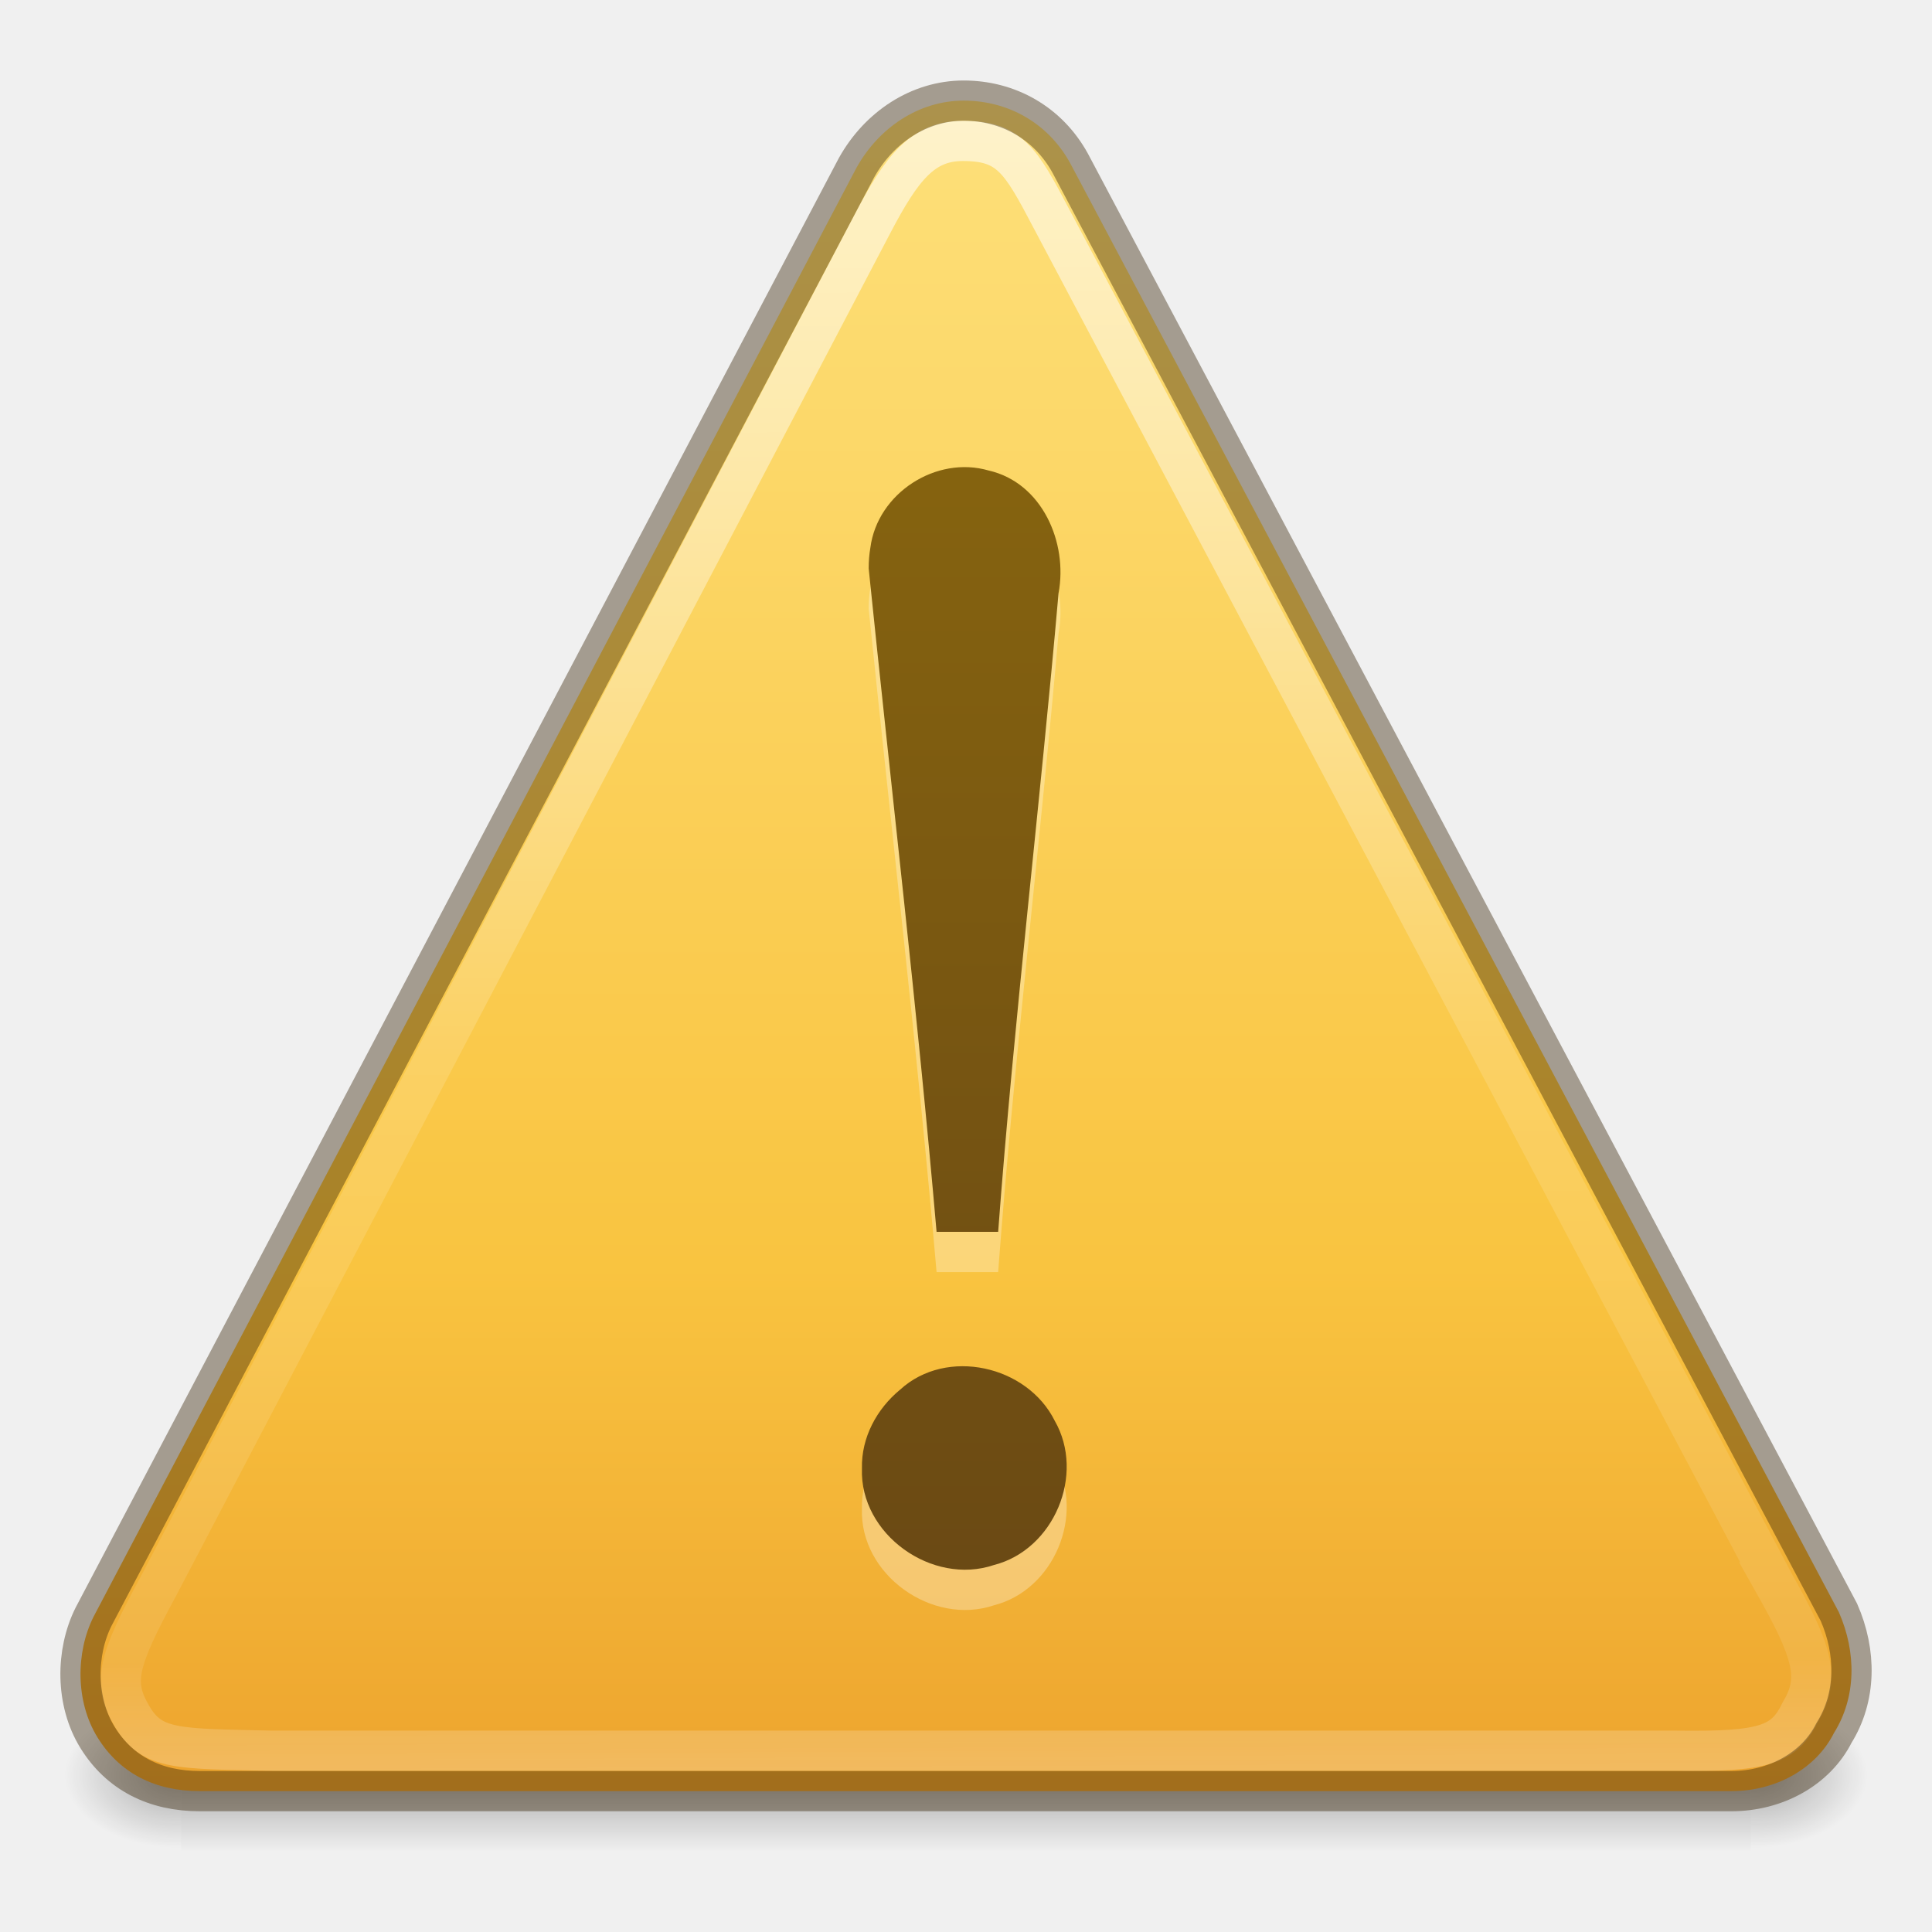
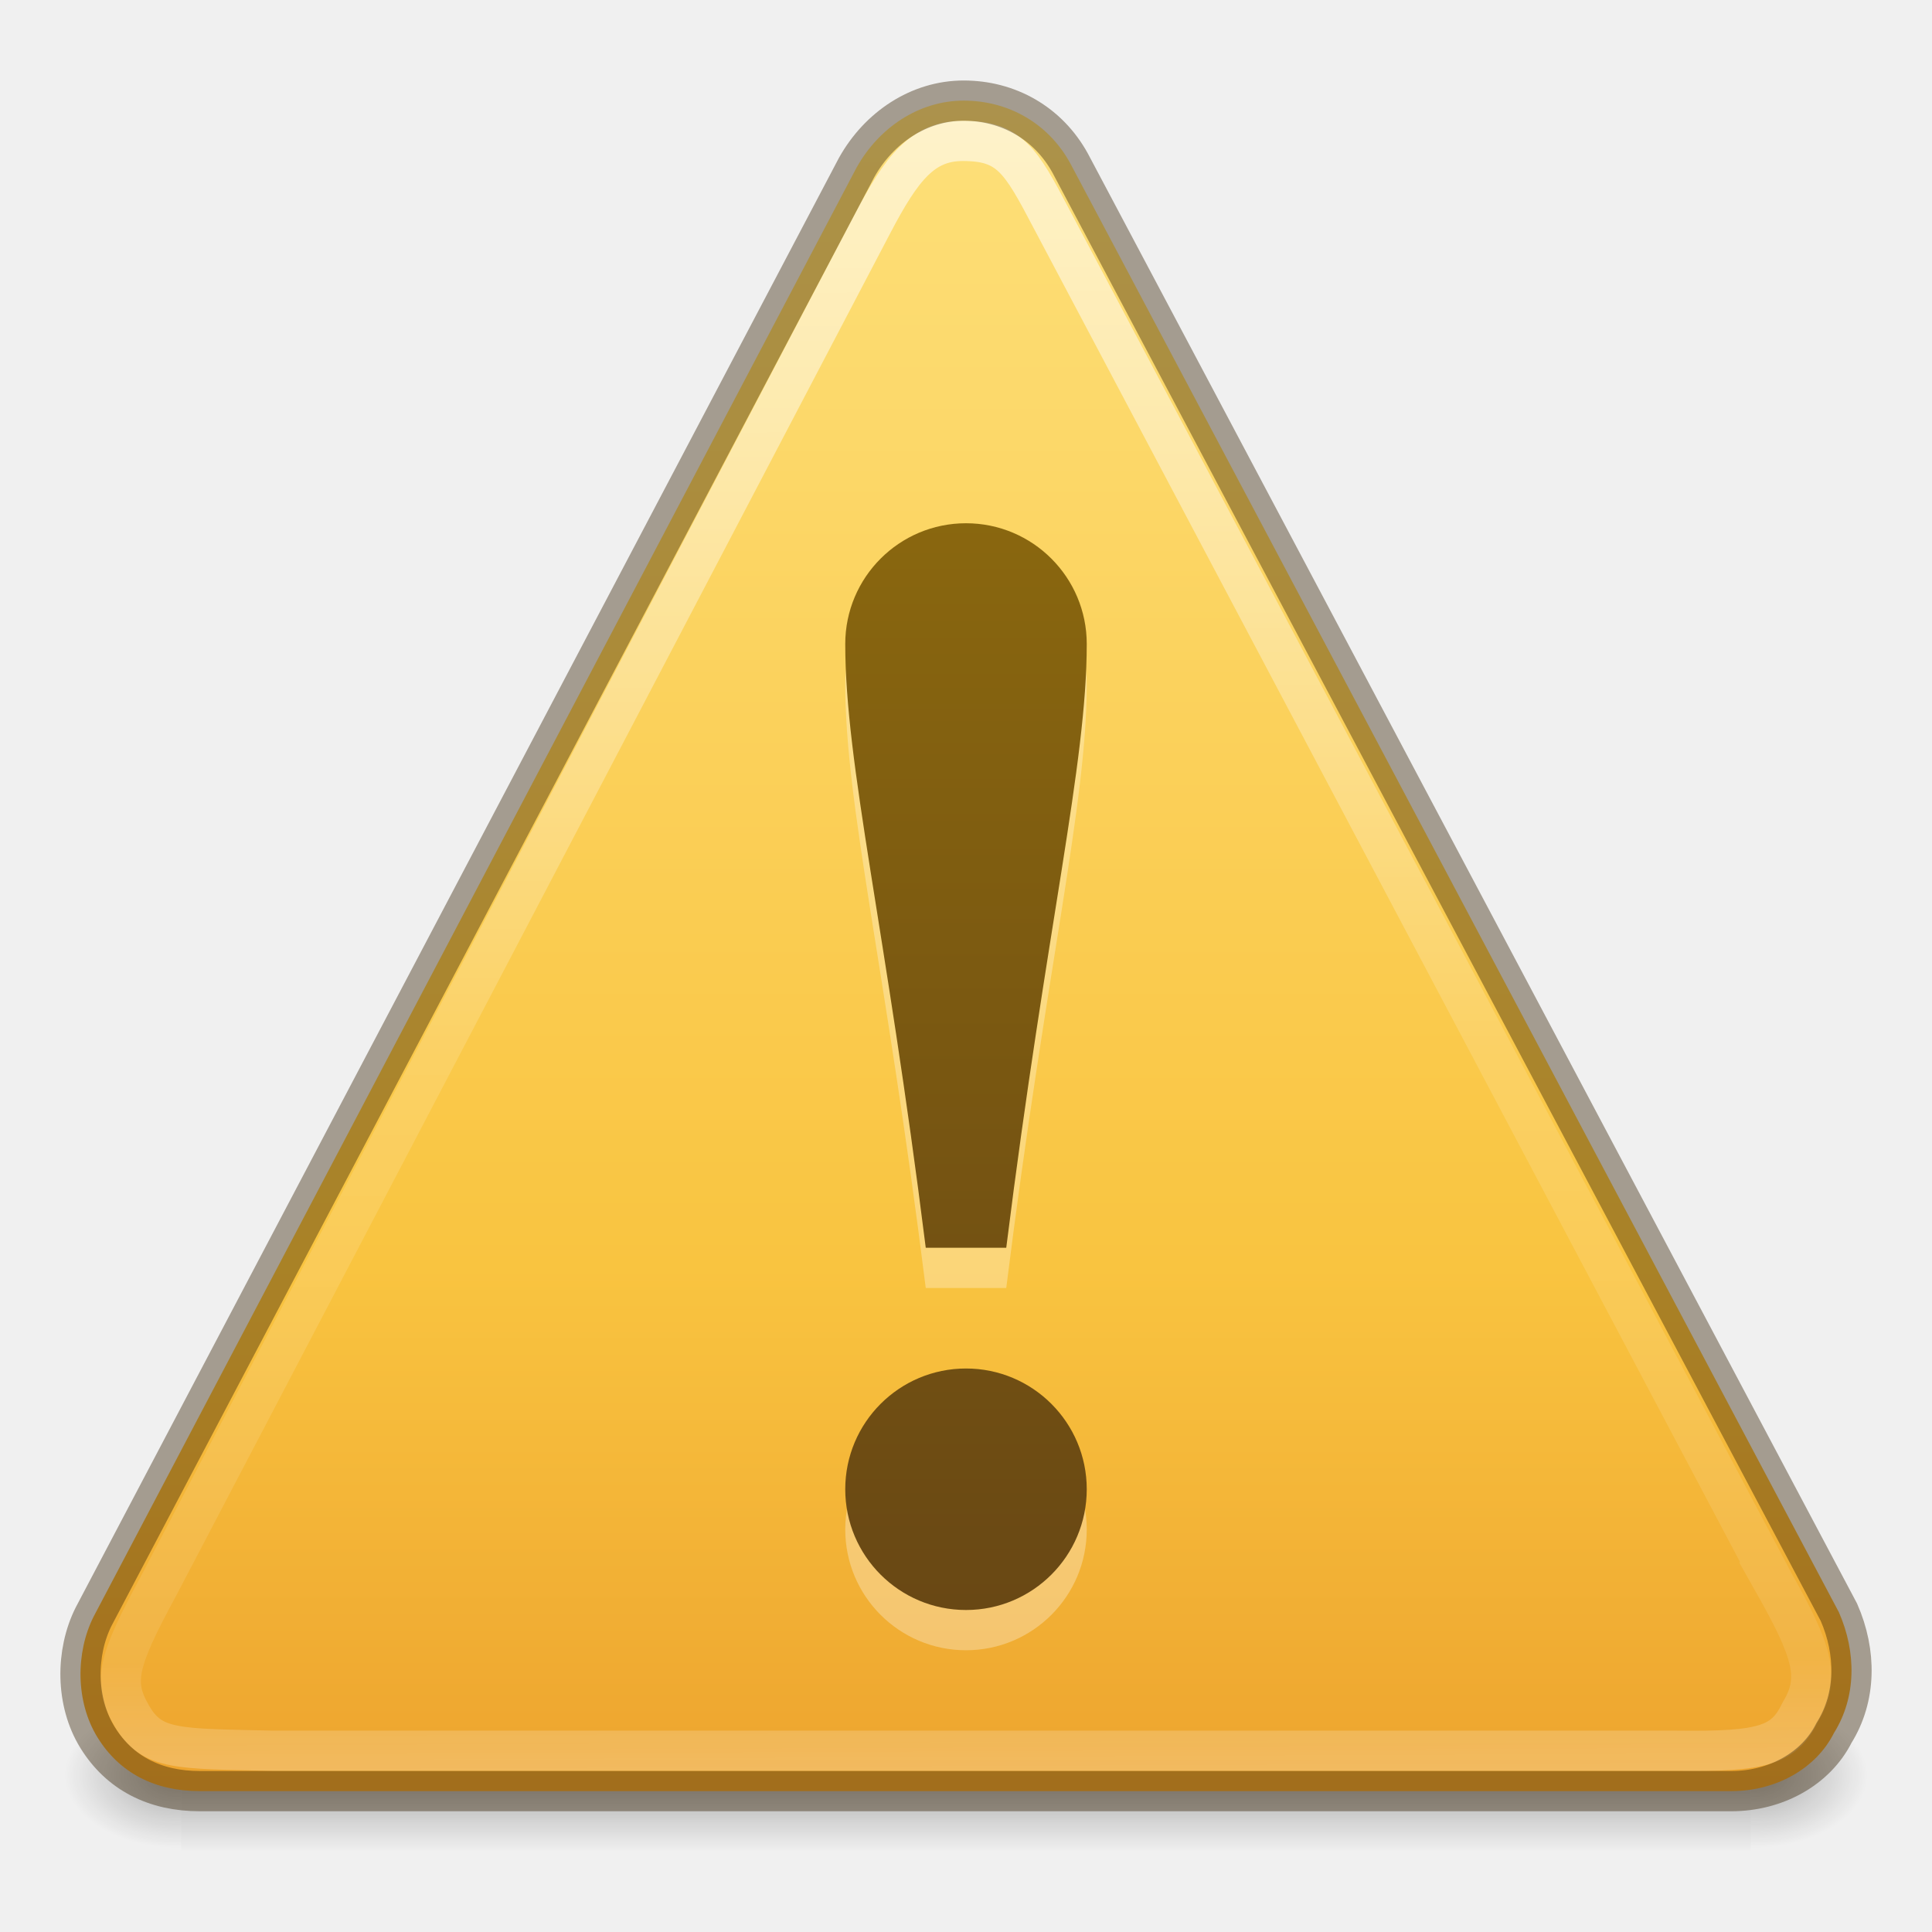
- <svg xmlns="http://www.w3.org/2000/svg" xmlns:xlink="http://www.w3.org/1999/xlink" height="48" width="48">
+ <svg xmlns="http://www.w3.org/2000/svg" xmlns:xlink="http://www.w3.org/1999/xlink" width="48" height="48">
  <defs>
-     <linearGradient gradientTransform="matrix(.75 0 0 .75 -10 1.75)" gradientUnits="userSpaceOnUse" xlink:href="#a" id="k" y2="-5.497" x2="44.424" y1="60.535" x1="44.424" />
-     <linearGradient id="a">
+     <linearGradient id="e">
      <stop offset="0" stop-color="#634215" />
      <stop offset="1" stop-color="#93700d" />
    </linearGradient>
-     <linearGradient gradientTransform="matrix(1.03685 0 -.00451 1.0846 -6.11 -18.45)" gradientUnits="userSpaceOnUse" xlink:href="#b" id="j" y2="57.567" x2="29.291" y1="19.788" x1="29.127" />
-     <linearGradient id="b">
+     <linearGradient x1="29.127" y1="19.788" x2="29.291" y2="57.567" id="j" xlink:href="#a" gradientUnits="userSpaceOnUse" gradientTransform="matrix(1.03685 0 -.00451 1.0846 -6.11 -18.45)" />
+     <linearGradient id="a">
      <stop offset="0" stop-color="#fff" />
      <stop offset=".569" stop-color="#fff" stop-opacity=".235" />
      <stop offset=".933" stop-color="#fff" stop-opacity=".157" />
      <stop offset="1" stop-color="#fff" stop-opacity=".392" />
    </linearGradient>
-     <linearGradient gradientTransform="matrix(.97782 0 0 .9768 .532 .985)" gradientUnits="userSpaceOnUse" xlink:href="#c" id="i" y2="54.67" x2="24" y1="-14.604" x1="24" />
-     <linearGradient id="c">
+     <linearGradient x1="24" y1="-14.604" x2="24" y2="54.67" id="i" xlink:href="#b" gradientUnits="userSpaceOnUse" gradientTransform="matrix(.97782 0 0 .9768 .532 .985)" />
+     <linearGradient id="b">
      <stop offset="0" stop-color="#fff3cb" />
      <stop offset=".262" stop-color="#fdde76" />
      <stop offset=".661" stop-color="#f9c440" />
      <stop offset="1" stop-color="#e48b20" />
    </linearGradient>
-     <radialGradient gradientTransform="matrix(.0241 0 0 .01544 28.978 36.589)" gradientUnits="userSpaceOnUse" xlink:href="#d" id="h" fy="486.648" fx="605.714" r="117.143" cy="486.648" cx="605.714" />
-     <linearGradient id="d">
+     <radialGradient cx="605.714" cy="486.648" r="117.143" fx="605.714" fy="486.648" id="h" xlink:href="#c" gradientUnits="userSpaceOnUse" gradientTransform="matrix(.0241 0 0 .01544 28.978 36.589)" />
+     <linearGradient id="c">
      <stop offset="0" />
      <stop offset="1" stop-opacity="0" />
    </linearGradient>
-     <radialGradient gradientTransform="matrix(-.0241 0 0 .01544 19.023 36.589)" gradientUnits="userSpaceOnUse" xlink:href="#d" id="g" fy="486.648" fx="605.714" r="117.143" cy="486.648" cx="605.714" />
-     <linearGradient id="e">
+     <radialGradient cx="605.714" cy="486.648" r="117.143" fx="605.714" fy="486.648" id="g" xlink:href="#c" gradientUnits="userSpaceOnUse" gradientTransform="matrix(-.0241 0 0 .01544 19.023 36.589)" />
+     <linearGradient id="d">
      <stop offset="0" stop-opacity="0" />
      <stop offset=".5" />
      <stop offset="1" stop-opacity="0" />
    </linearGradient>
-     <linearGradient gradientTransform="matrix(.08077 0 0 .01544 -5.192 36.589)" gradientUnits="userSpaceOnUse" xlink:href="#e" id="f" y2="609.505" x2="302.857" y1="366.648" x1="302.857" />
+     <linearGradient x1="302.857" y1="366.648" x2="302.857" y2="609.505" id="f" xlink:href="#d" gradientUnits="userSpaceOnUse" gradientTransform="matrix(.08077 0 0 .01544 -5.192 36.589)" />
+     <linearGradient xlink:href="#e" id="k" x1="24" y1="44" x2="24" y2="4" gradientUnits="userSpaceOnUse" gradientTransform="translate(0 1)" />
  </defs>
-   <path style="marker:none" opacity=".3" fill="url(#f)" overflow="visible" d="M4.5 42.25h39V46h-39z" />
-   <path style="marker:none" d="M4.5 42.25V46c-1.24.007-3-.84-3-1.875 0-1.035 1.385-1.875 3-1.875z" opacity=".3" fill="url(#g)" overflow="visible" />
-   <path style="marker:none" d="M43.5 42.25V46c1.241.007 3-.84 3-1.875 0-1.035-1.385-1.875-3-1.875z" opacity=".3" fill="url(#h)" overflow="visible" />
+   <path style="marker:none" overflow="visible" opacity=".3" fill="url(#f)" d="M4.5 42.25h39V46h-39z" />
+   <path style="marker:none" d="M4.5 42.25V46c-1.24.007-3-.84-3-1.875 0-1.035 1.385-1.875 3-1.875z" overflow="visible" opacity=".3" fill="url(#g)" />
+   <path style="marker:none" d="M43.5 42.25V46c1.241.007 3-.84 3-1.875 0-1.035-1.385-1.875-3-1.875z" overflow="visible" opacity=".3" fill="url(#h)" />
  <path d="M45.687 40.056l-19.097-36c-.549-1-1.542-1.556-2.648-1.556s-2.105.666-2.662 1.666l-18.955 36c-.446.89-.451 2.112.098 3 .55.89 1.433 1.334 2.539 1.334h38.052c1.106 0 2.104-.556 2.55-1.444.557-.89.561-2 .123-3z" fill="url(#i)" />
  <path d="M44.065 39.314L26.12 5.428c-.765-1.46-1.039-1.928-2.2-1.928-1 0-1.522.682-2.244 2.06L3.931 39.418c-1.03 1.901-1.141 2.397-.645 3.234.496.836 1.133.79 3.486.845H41.65c2.19.028 2.684-.14 3.087-.977.503-.837.289-1.5-.673-3.206z" opacity=".6" fill="none" stroke="url(#j)" />
-   <path style="text-align:start;line-height:125%" d="M21.582 15.123c.563 5.5 1.208 10.961 1.687 16.482h1.53c.397-5.302 1.038-10.572 1.5-15.867.237-1.254-.407-2.742-1.731-3.047-1.309-.382-2.77.565-2.944 1.918-.03.17-.042.342-.042.514zm-.167 22.359c-.06 1.637 1.742 2.92 3.28 2.401 1.49-.38 2.274-2.252 1.51-3.583-.683-1.376-2.687-1.829-3.84-.776-.582.479-.969 1.193-.95 1.958z" font-size="62.458" font-weight="400" opacity=".3" fill="#fff" font-family="Georgia" />
-   <path style="text-align:start;line-height:125%;marker:none" d="M21.582 14.123c.563 5.5 1.208 10.96 1.687 16.482h1.53c.397-5.302 1.038-10.572 1.5-15.867.237-1.254-.407-2.743-1.731-3.047-1.309-.383-2.77.564-2.944 1.918-.03.17-.042.342-.042.514zm-.167 22.359c-.06 1.637 1.742 2.92 3.28 2.4 1.49-.38 2.274-2.251 1.51-3.582-.683-1.376-2.687-1.83-3.84-.776-.582.478-.969 1.193-.95 1.958z" font-size="62.458" font-weight="400" color="#000" fill="url(#k)" overflow="visible" font-family="Georgia" />
  <path d="M45.687 40.056l-19.097-36c-.549-1-1.542-1.556-2.648-1.556s-2.105.666-2.662 1.666l-18.955 36c-.446.89-.451 2.112.098 3 .55.89 1.433 1.334 2.539 1.334h38.052c1.106 0 2.104-.556 2.55-1.444.557-.89.561-2 .123-3z" opacity=".4" fill="none" stroke="#311d00" />
+   <path d="M24 14a3 3 0 0 0-3 3c0 3 1 7 2 15h2c1-8 2-12 2-15a3 3 0 0 0-3-3zm0 21a3 3 0 1 0 0 6 3 3 0 0 0 0-6z" opacity=".3" fill="#fff" />
+   <path d="M24 13a3 3 0 0 0-3 3c0 3 1 7 2 15h2c1-8 2-12 2-15a3 3 0 0 0-3-3zm0 21a3 3 0 1 0 0 6 3 3 0 0 0 0-6z" fill="url(#k)" />
</svg>
